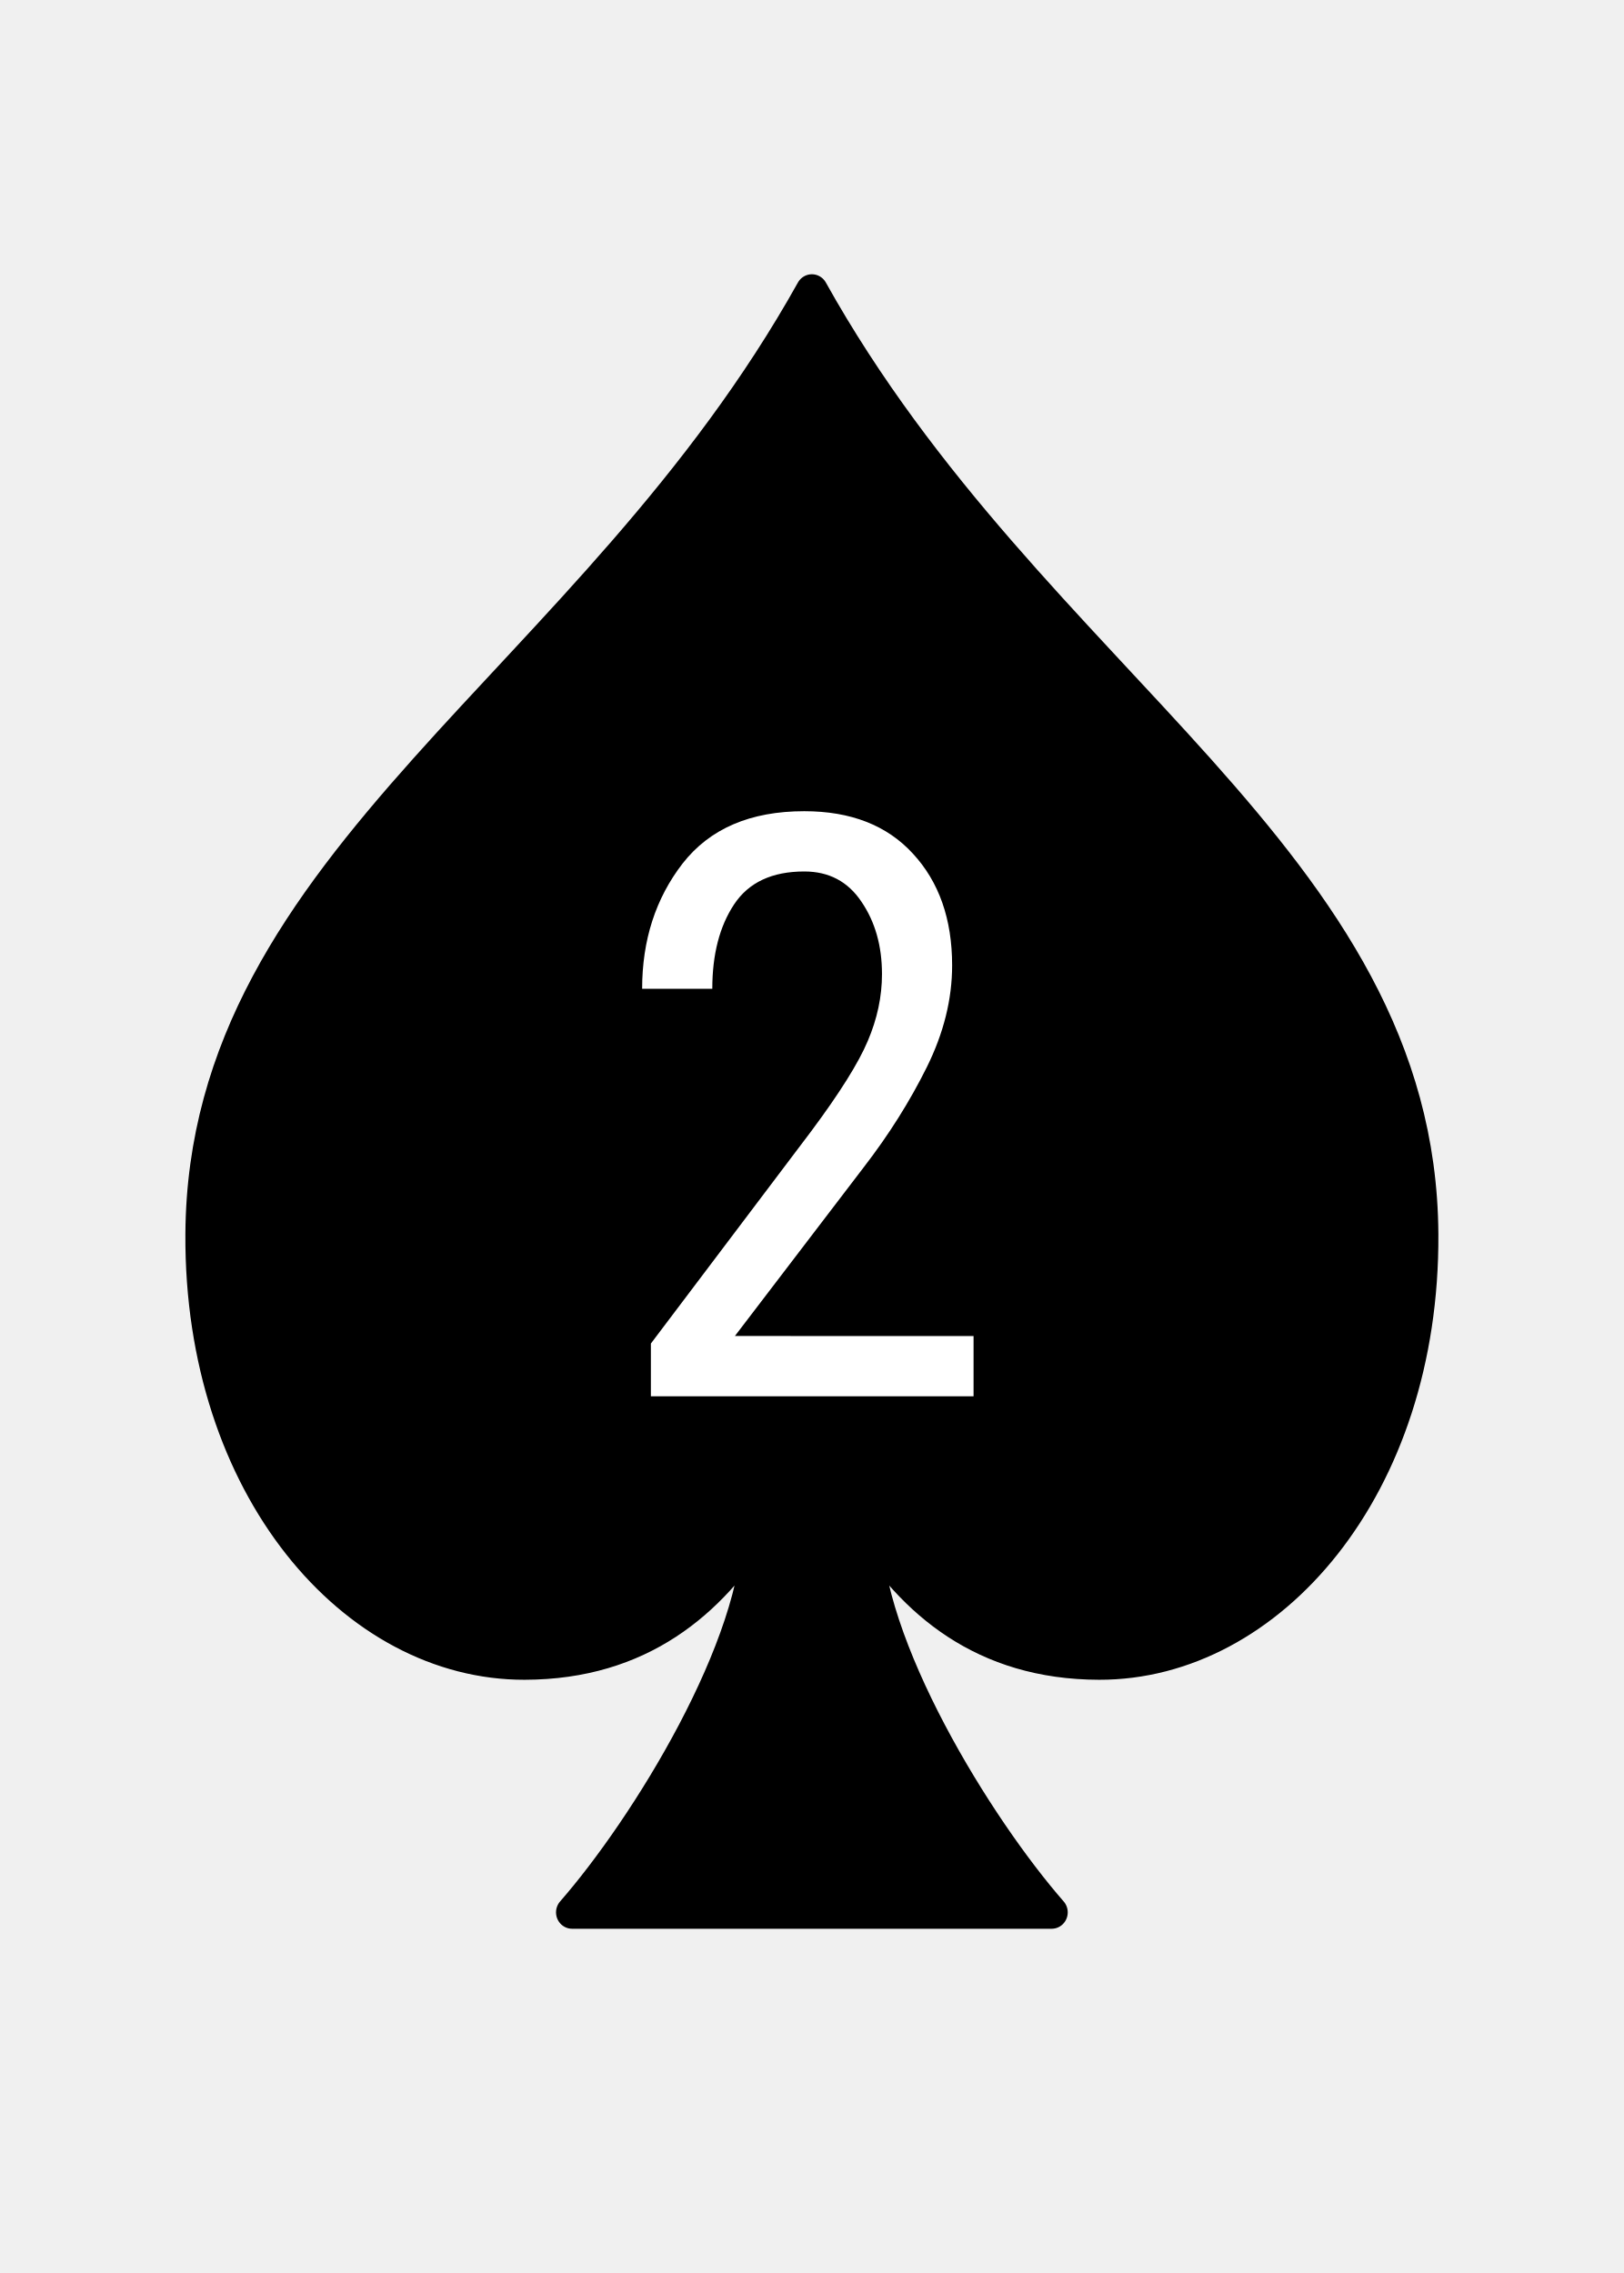
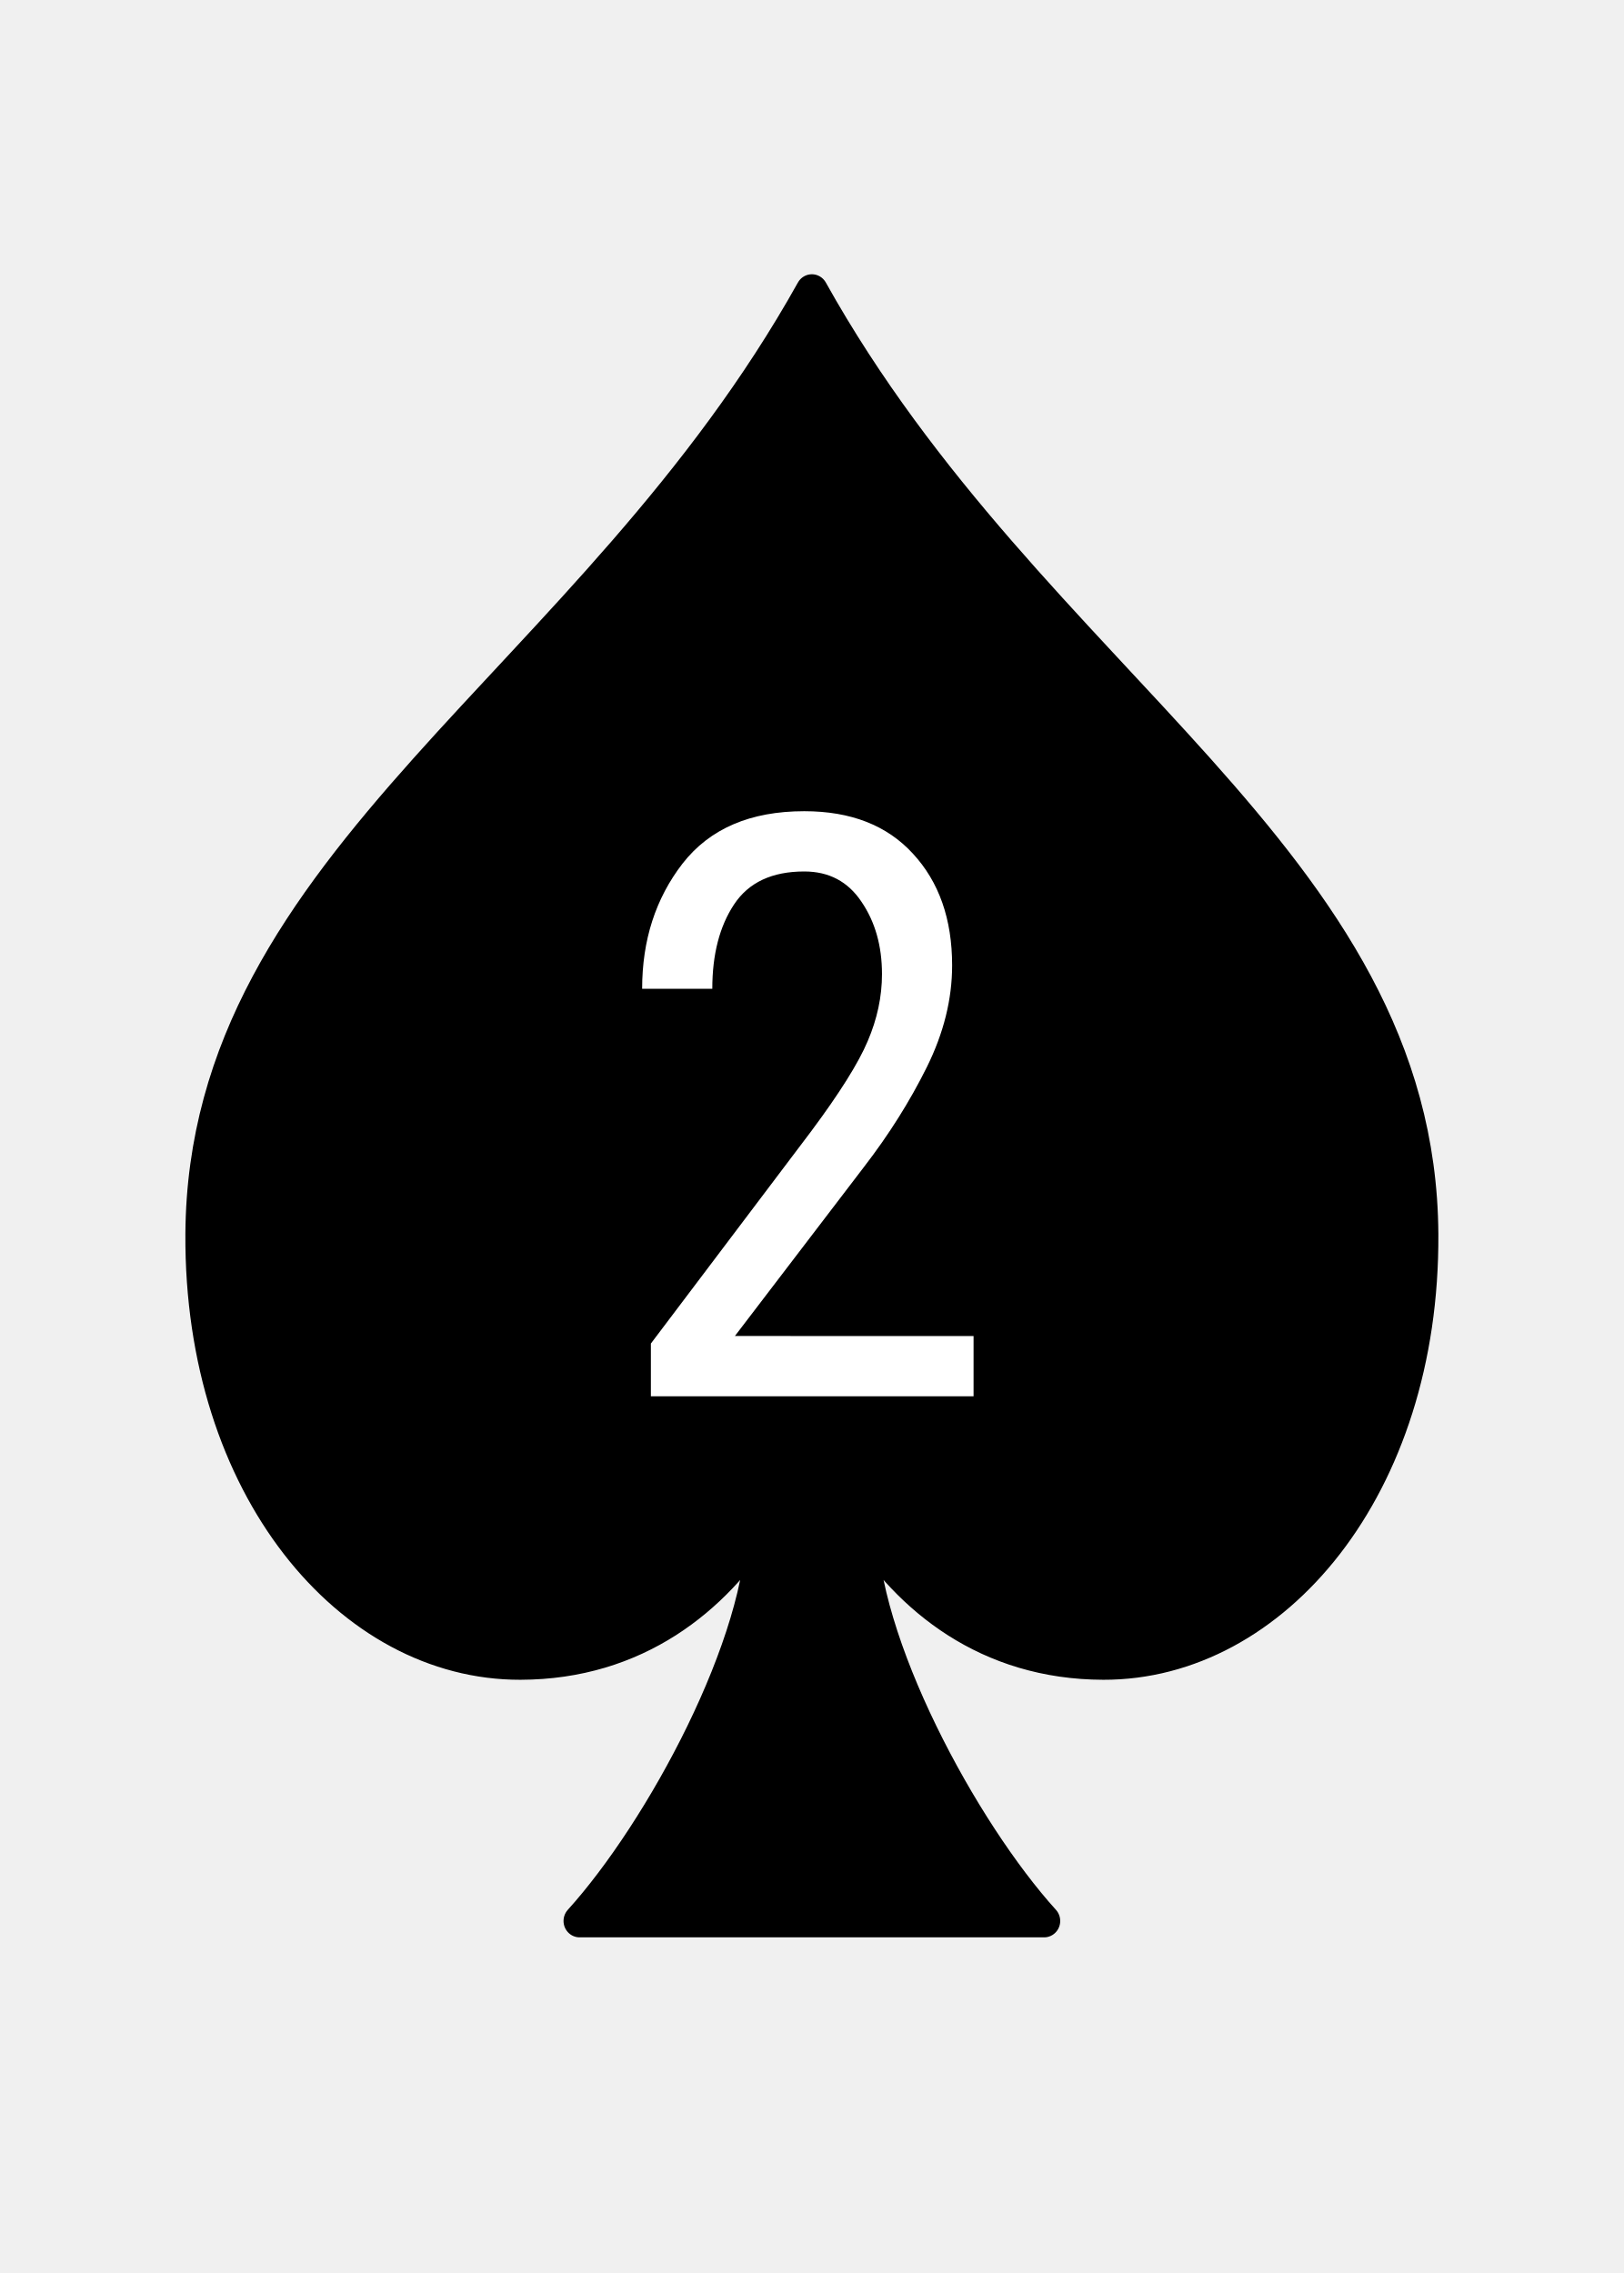
<svg xmlns="http://www.w3.org/2000/svg" width="100mm" height="140mm" version="1.1" viewBox="0 0 100 140">
-   <path class="UnoptimicedTransforms" transform="matrix(.98974 0 0 1.0102 .51316 -.69217)" d="m50 18.407c-13.697 24.053-37.846 34.672-37.983 57.526-0.092 15.435 9.506 26.192 20.112 26.169 7.211-0.015 11.604-3.754 14.54-8.371 0.058 7.276-7.016 18.429-11.589 23.552h29.841c-4.572-5.123-11.646-16.276-11.589-23.552 2.936 4.617 7.329 8.356 14.54 8.371 10.606 0.022 20.204-10.734 20.112-26.169-0.137-22.854-24.286-33.473-37.983-57.526z" fill-rule="evenodd" stroke="#000" stroke-linecap="round" stroke-linejoin="round" stroke-width="2" style="paint-order:stroke markers fill" />
+   <path transform="matrix(.98974 0 0 1.0102 .51316 -.69217)" d="m50 18.407c-13.697 24.053-37.846 34.672-37.983 57.526-0.092 15.435 9.238 26.192 19.844 26.169 7.211-0.015 12.139-3.951 15.074-8.567 0.058 7.276-6.348 18.821-11.388 24.272h28.906c-5.04-5.45-11.446-16.996-11.388-24.272 2.936 4.617 7.863 8.552 15.074 8.567 10.606 0.022 19.937-10.734 19.844-26.169-0.137-22.854-24.286-33.473-37.983-57.526z" fill-rule="evenodd" stroke="#000" stroke-linecap="round" stroke-linejoin="round" stroke-width="2" style="paint-order:stroke markers fill" />
  <g fill="#fff" aria-label="2">
    <path d="m59.958 82.289v3.711h-19.873v-3.247l9.863-13.062q2.637-3.54 3.491-5.566 0.879-2.051 0.879-4.126 0-2.612-1.27-4.468-1.245-1.855-3.516-1.855-2.978 0-4.321 2.026-1.343 2.026-1.343 5.2h-4.321q0-4.492 2.49-7.715 2.515-3.223 7.495-3.223 4.297 0 6.689 2.612 2.417 2.612 2.417 6.885 0 3.125-1.562 6.274t-3.857 6.128l-7.959 10.425z" />
  </g>
</svg>
